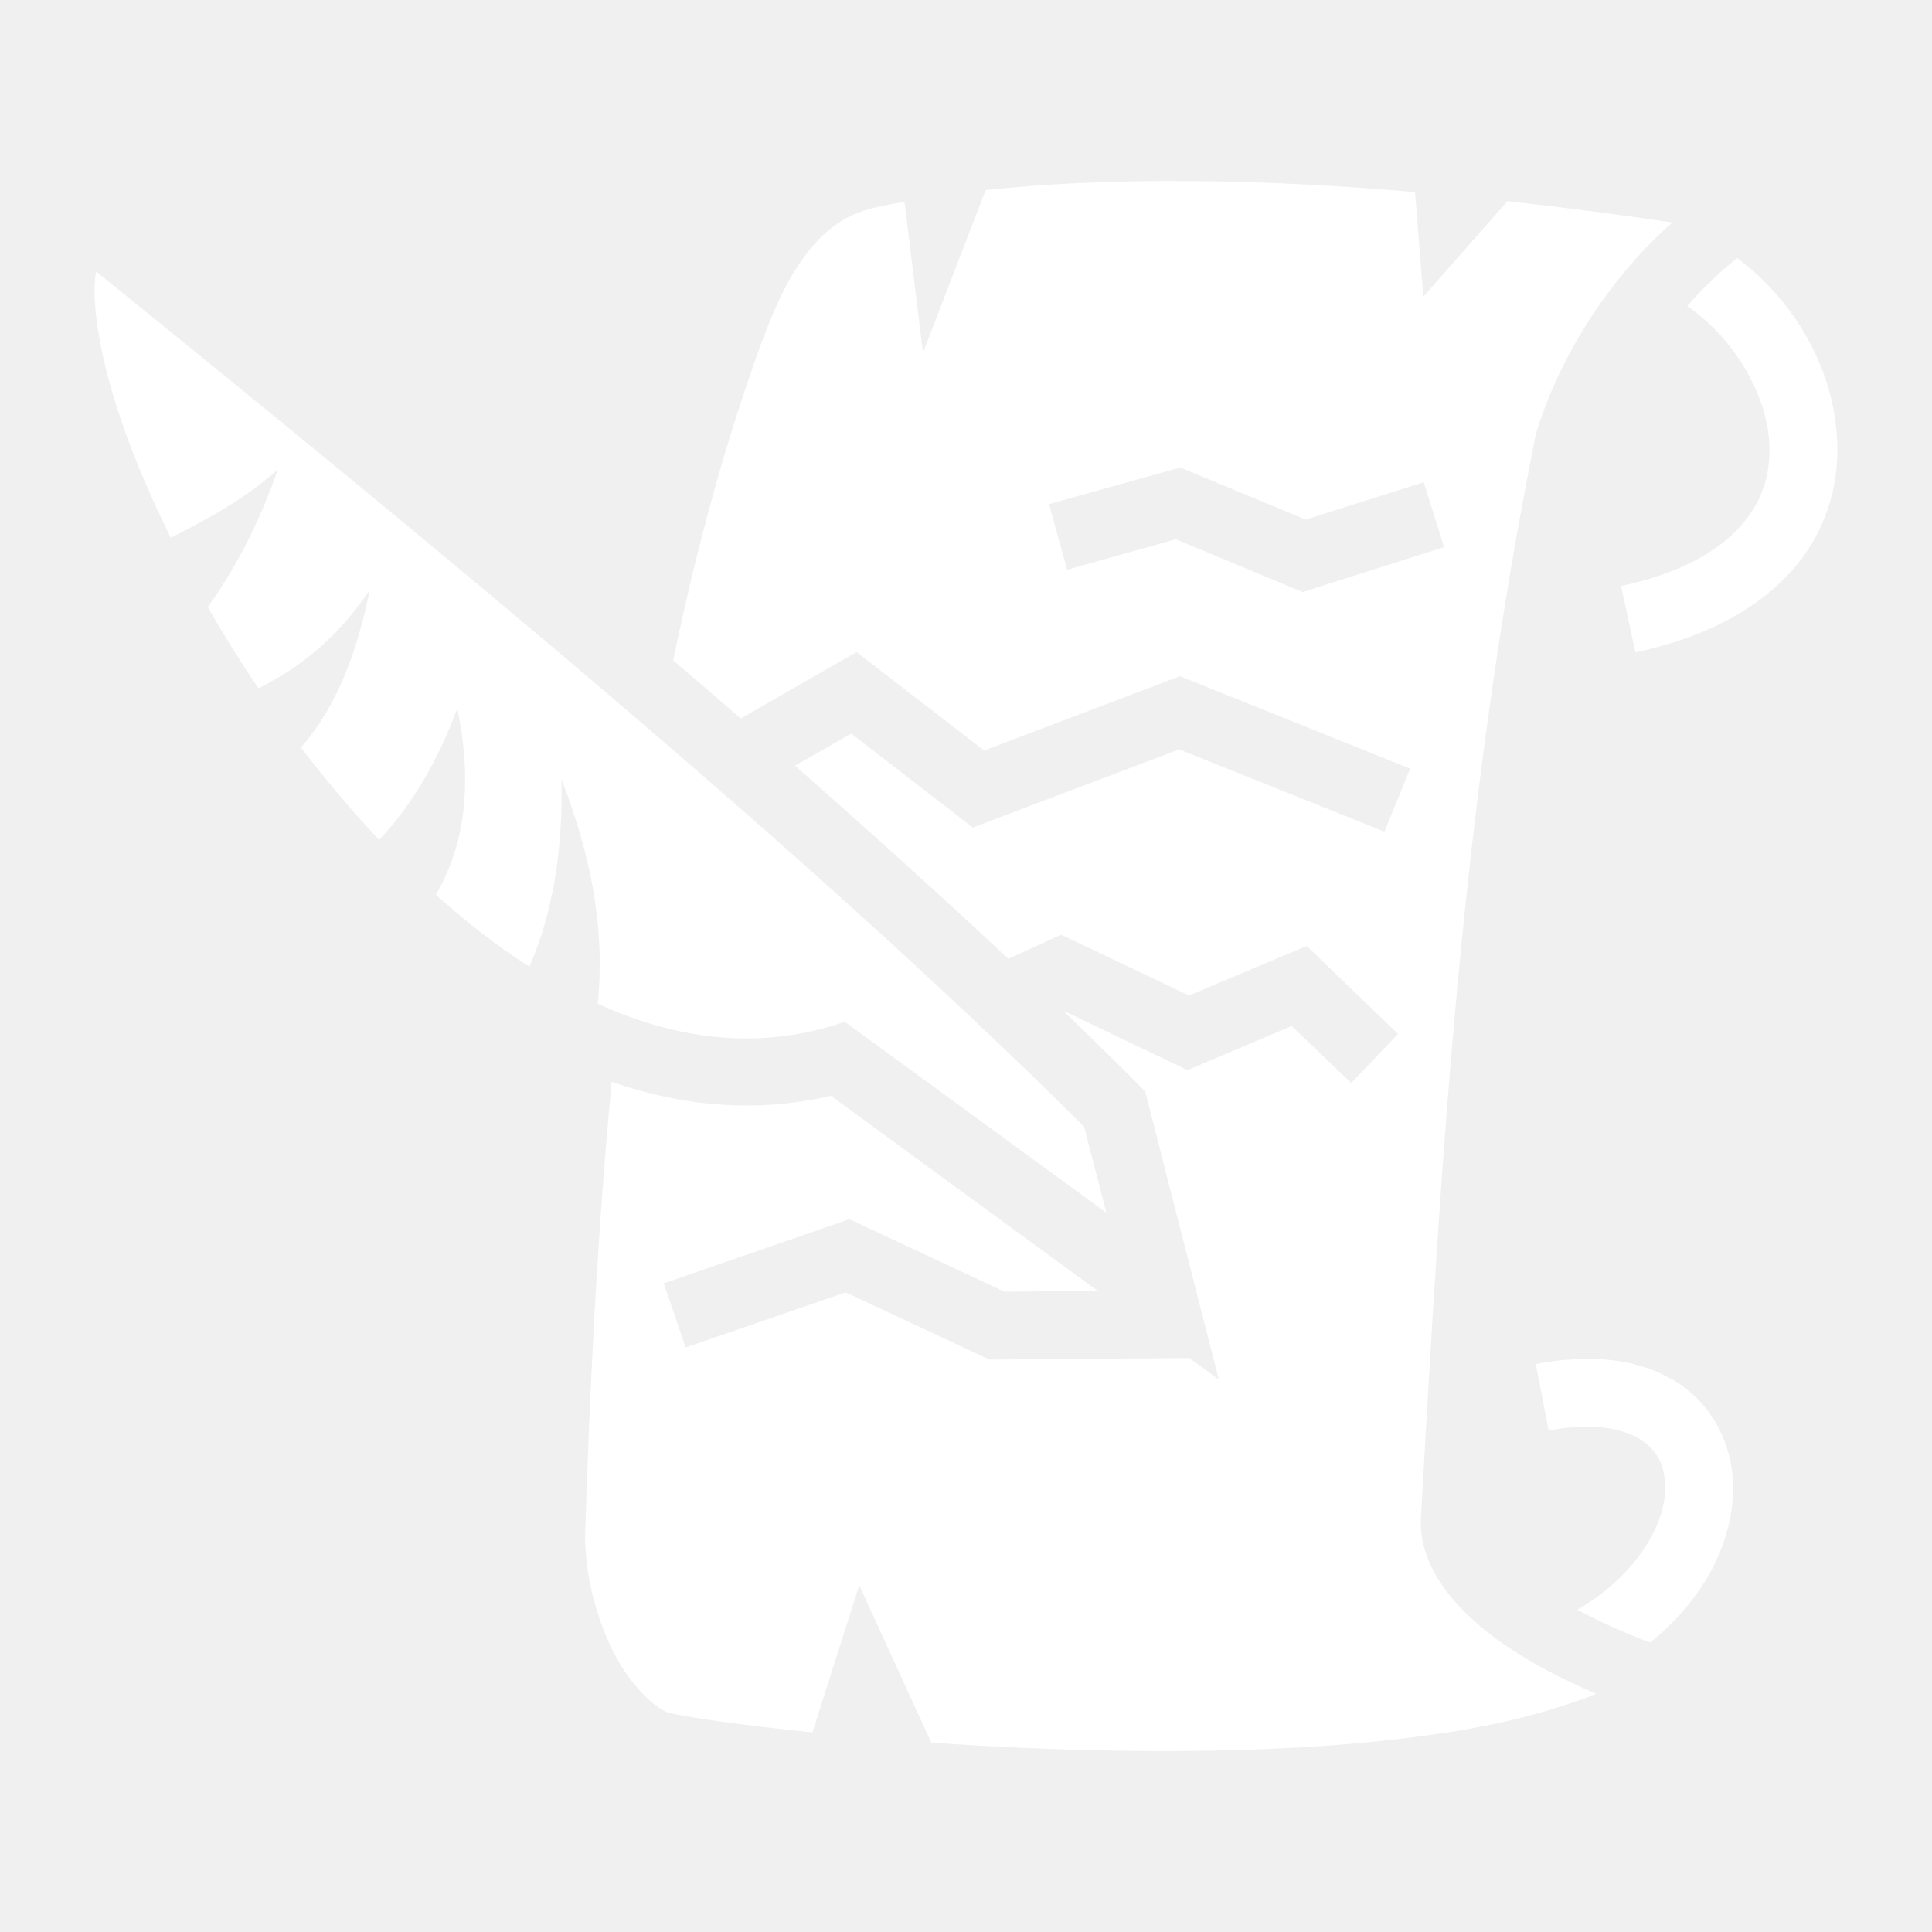
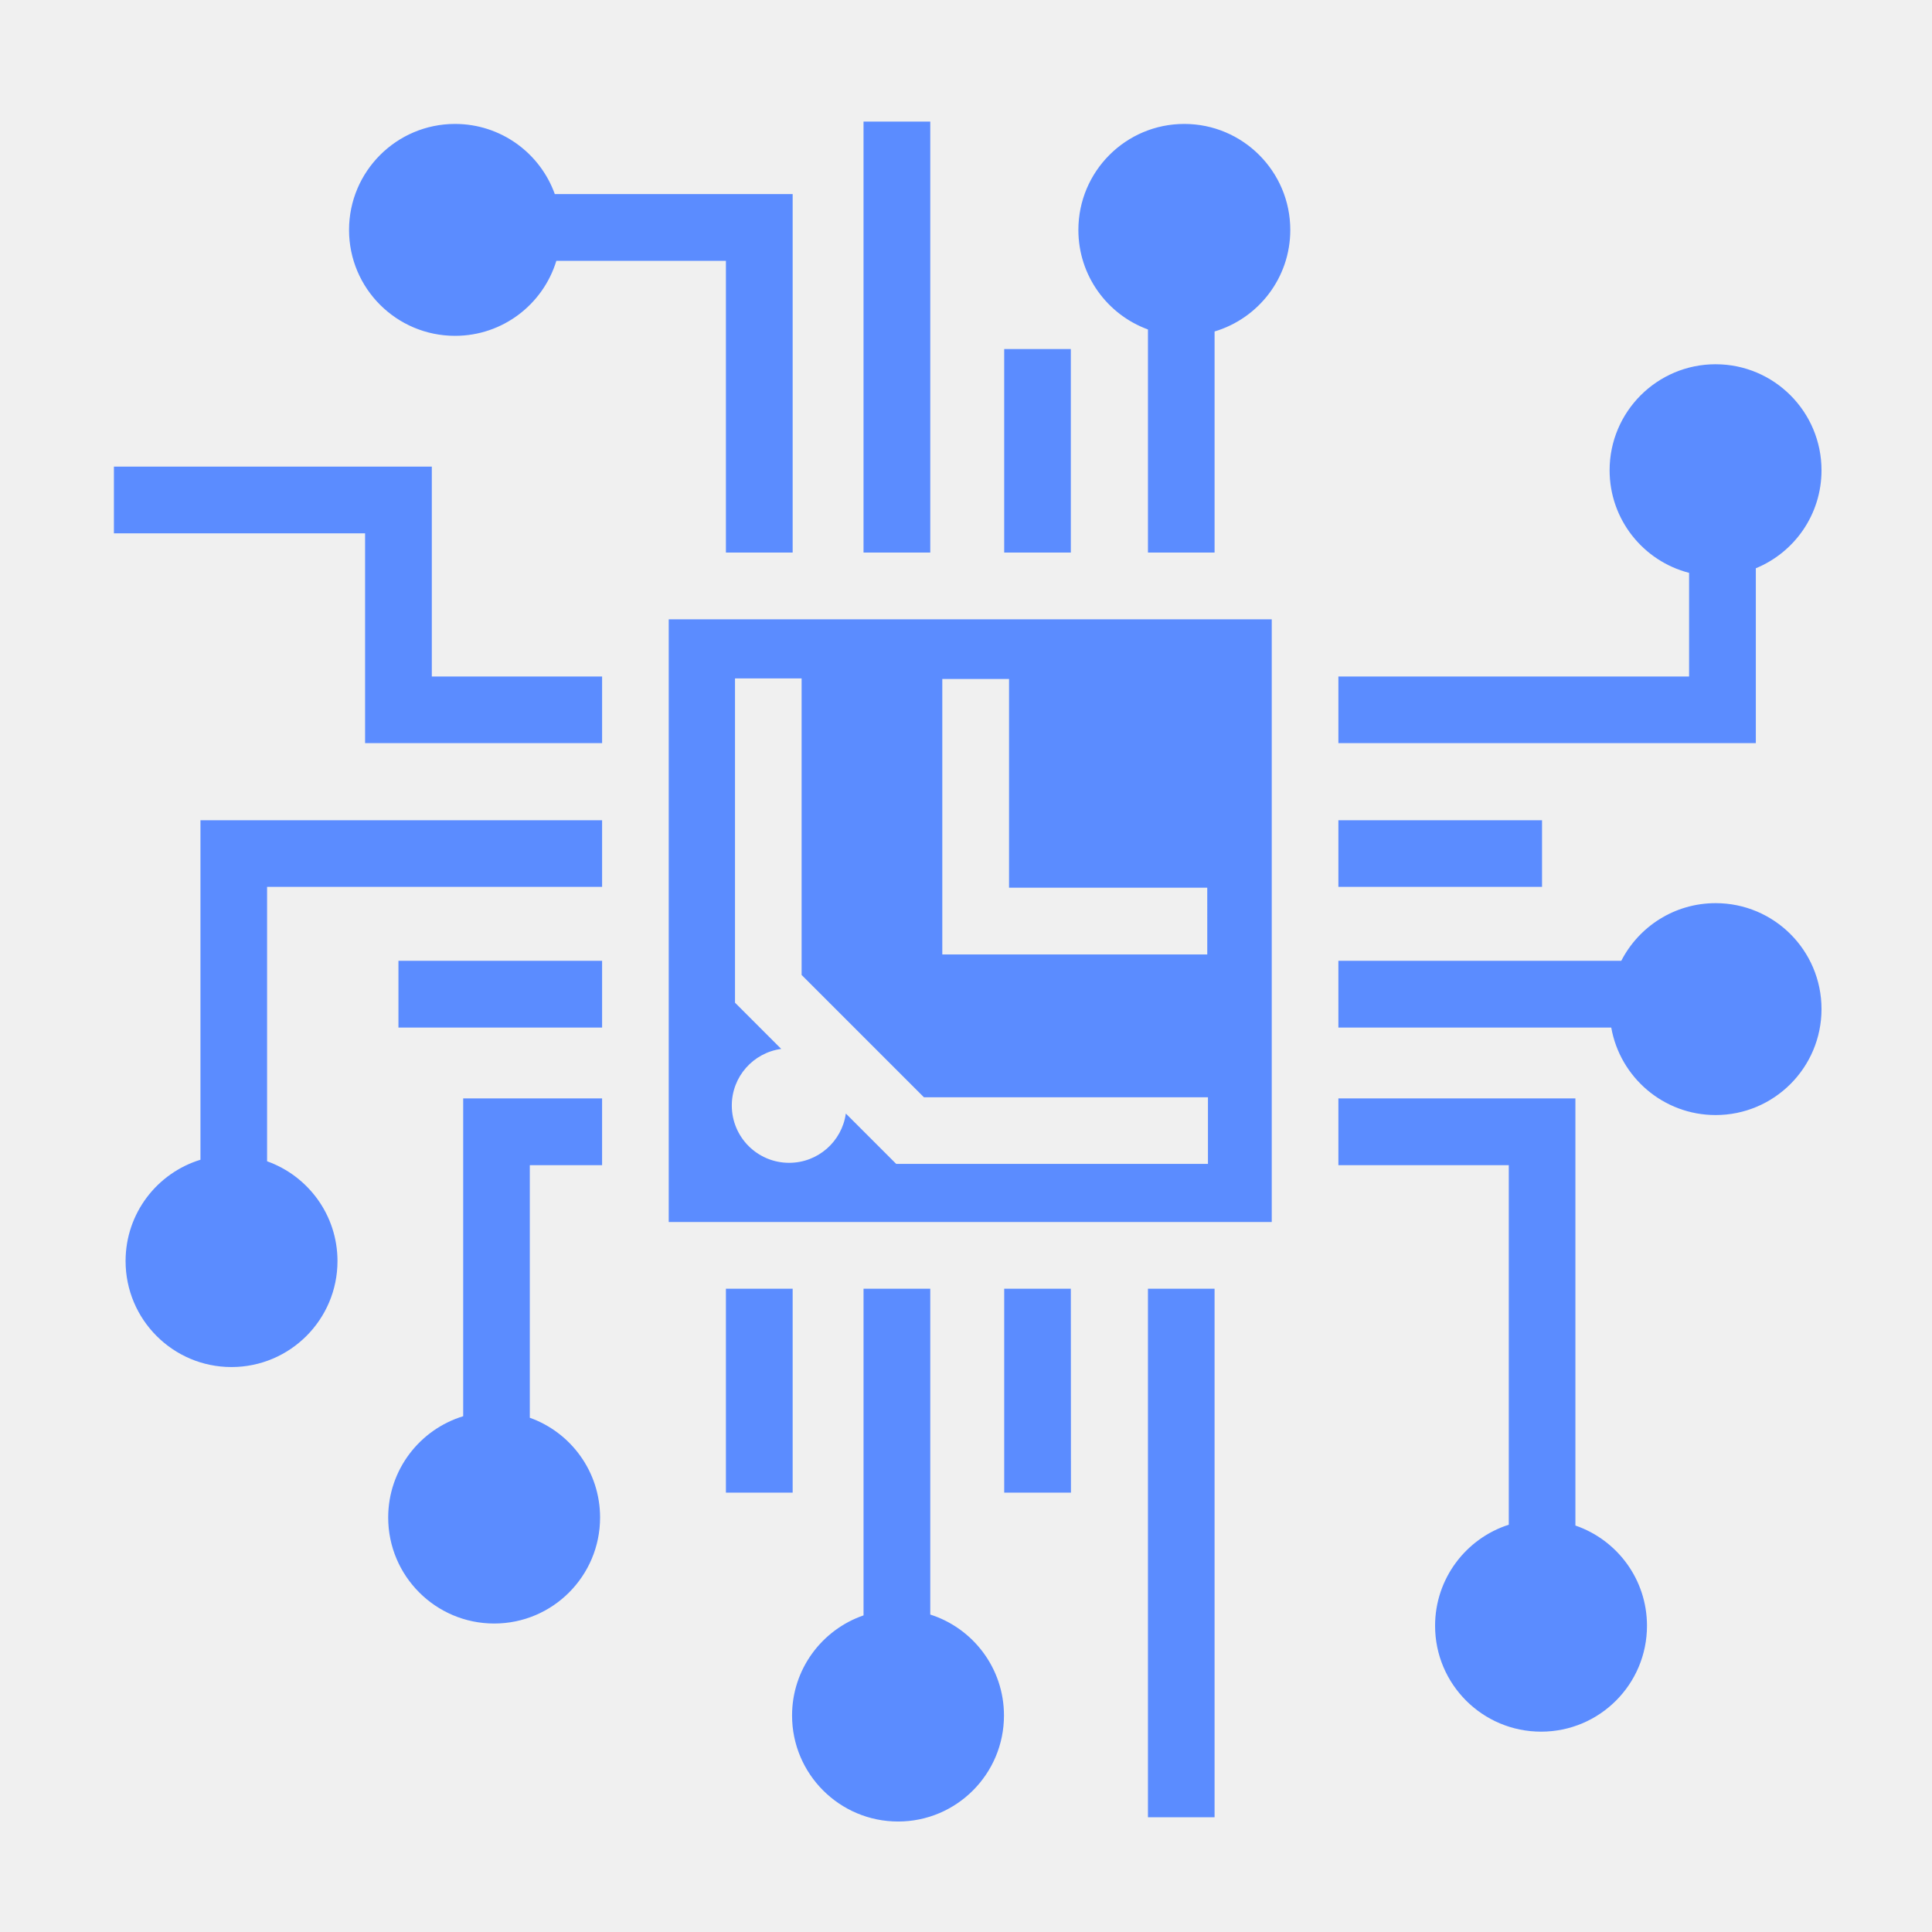
- <svg xmlns="http://www.w3.org/2000/svg" viewBox="0 0 512 512" width="512" height="512">
-   <path fill="#fff" d="M311.9 47.95c-17.6 0-34.6.7-50.7 2.43L244.6 93.5l-4.9-40.04c-2.5.46-5 .94-7.5 1.47-9.1 1.94-15.1 7.22-20.3 14.87-5.2 7.65-8.9 17.5-12.1 26.6C191 121.5 184 148 178.4 175c6 5.1 12 10.3 17.9 15.4l30.7-17.6 33.8 26.1 51.9-19.7 61 24.5-6.8 16.7-54.4-21.8-54.7 20.7-32.2-24.9-14.9 8.5c19.6 17.3 38.6 34.4 56.5 51.2l14-6.4 33.9 16.1 31.2-13.1 24.2 23.3-12.4 13-15.8-15.1-27.6 11.7-33-15.8c6.9 6.7 13.6 13.2 20.1 19.7l1.7 1.8 19.5 76.3-7.8-5.7-53 .4-38.1-17.8-42.4 14.6-5.8-17 49.2-17 41.1 19.2 24.7-.2-70.7-51.7c-19.7 4.6-39.4 2.8-58.1-3.7-4.2 44.4-5.9 85.7-7 118.7-.4 10.7 2.7 23 7.5 32.5 4.9 9.5 11.7 15.4 15 16.1 5.2 1.2 19 3.2 37.7 5.1l12.4-39 19.1 41.7c16.7 1.2 35 2 53.5 2.2 28.2.3 57.1-.9 82-4.7 15.8-2.3 29.6-6 40.7-10.4-11.8-5.1-21.6-10.6-29.1-16.6-11.1-8.9-18.2-19.3-17.3-30.9v.2c5.4-96.4 10.8-188.8 30.3-286l.1-.4.1-.4c5.3-17.9 17.9-39.86 36.1-55.83-13.9-2.06-28.6-4-43.7-5.66l-22.3 25.3-2.2-27.7c-19-1.64-38.4-2.71-57.4-2.92h-5.7zm148.5 20.44c-4.7 3.69-9.2 8.03-13.3 12.73 12.1 8.18 21.4 23.38 21.8 36.98.3 7.8-1.9 14.9-7.7 21.4-5.8 6.4-15.6 12.4-31.6 15.8l3.8 17.6c18.6-4 32.3-11.5 41.2-21.4 9-9.9 12.7-22.2 12.3-34-.6-19.3-11.1-37.59-26.5-49.11zM25.44 71.91c-.24 1.61-.38 3.43-.38 5.62.1 7.69 2.03 18.17 5.83 30.17 3.41 10.7 8.27 22.5 14.35 34.8 10.63-5.3 20.59-11 28.41-18.1-4.42 12.5-10.15 24.7-18.6 36.5 4.14 7.2 8.63 14.4 13.45 21.5 10.64-5.3 20.72-13 29.52-26.1-3.3 16-8.47 30.6-18.27 41.8 6.53 8.5 13.5 16.8 20.75 24.5 8.7-9.3 15.6-21 20.7-34.9 3.8 18.5 2.6 35.3-5.7 49.4 8 7.2 16.3 13.7 24.8 19.1 6.1-14 8.9-30.6 8.5-49.7 9.2 23.7 11.3 42.9 9.6 59.5 20.2 9.2 40.8 12 61.3 6.1l4.2-1.3 69.3 50.6-5.9-22.8c-73-72.8-175.4-156.7-261.86-226.69zM312.8 123.9l33.2 13.8 31.3-9.9 5.4 17.2-37.5 11.9-33.6-14-28.8 8.1-4.8-17.4zm107.3 236.2c-.7 0-1.3.1-2 .1-3.5.1-7.2.5-11.1 1.3l3.4 17.6c12.2-2.3 20-.4 24.5 2.5 4.4 2.9 6.3 6.8 6.4 12.5.1 9.3-7 23-23.3 32.5 5.4 2.9 11.9 5.9 19.3 8.7 14.4-11.6 22.1-26.8 22-41.4-.1-10.7-5.2-21.2-14.6-27.4-6.7-4.3-15-6.5-24.6-6.4z" />
+ <svg xmlns="http://www.w3.org/2000/svg" viewBox="0 0 512 512">
+   <path fill="#5b8cff" d="M228.844 32.22v114.218h17.687V32.218h-17.686zm-108.25.624c-15.507 0-28.094 12.586-28.094 28.093S105.087 89 120.594 89c12.655 0 23.34-8.372 26.844-19.875h44.937v77.313h17.688v-95H147.03c-3.888-10.837-14.262-18.593-26.436-18.593zm193.25 0c-15.507 0-28.063 12.586-28.063 28.093 0 12.124 7.677 22.45 18.44 26.376v59.124h17.655V87.844c11.596-3.452 20.063-14.193 20.063-26.906 0-15.508-12.587-28.094-28.094-28.094zM266.124 92.5v53.938h17.657V92.5h-17.655zm188.532 4.03c-15.507 0-28.094 12.588-28.094 28.095 0 13.083 8.948 24.074 21.063 27.188v27.468h-92.938v17.657h110.624v-46.342c10.223-4.192 17.407-14.233 17.407-25.97 0-15.507-12.557-28.094-28.064-28.094zM30.187 123.657v17.688H96.75v55.594h62.814V179.28h-45.126v-55.624h-84.25zm147.032 40.47v159.718h159.81v-159.72H177.22zm17.56 15.655h17.657v78.595l32.407 32.406h75.28v17.658H237.5l-2.594-2.594-10.75-10.75c-1.033 7.385-7.36 13.062-15.03 13.062-8.392 0-15.19-6.796-15.19-15.187 0-7.682 5.696-13.98 13.095-15l-9.655-9.658-2.594-2.593V179.78zm54.94.157h17.686v55.313h52.53l.002 17.688H249.72v-73zM53.124 217.375v89.969c-11.49 3.512-19.844 14.198-19.844 26.844 0 15.505 12.557 28.093 28.064 28.093s28.093-12.587 28.093-28.092c0-12.195-7.79-22.564-18.656-26.438v-72.72h88.782v-17.655H53.124zm301.563 0v17.656h53.968v-17.655h-53.97zm99.968 21.97c-10.898 0-20.342 6.21-25 15.28h-74.97l.002 17.688H427c2.325 13.168 13.824 23.187 27.656 23.187 15.507 0 28.063-12.588 28.063-28.094 0-15.507-12.557-28.062-28.064-28.062zm-349.062 15.28v17.688h53.97v-17.688h-53.97zm17.156 36.47v84.217c-11.498 3.513-19.875 14.2-19.875 26.844 0 15.506 12.587 28.094 28.094 28.094 15.506 0 28.06-12.588 28.06-28.094 0-12.194-7.766-22.564-18.624-26.437v-66.94h19.156v-17.686h-36.81zm231.938 0v17.686h45.156v95.283c-11.323 3.624-19.53 14.26-19.53 26.78-.002 15.506 12.585 28.063 28.092 28.063 15.507 0 28.063-12.557 28.063-28.062 0-12.32-7.935-22.778-18.97-26.563V291.095h-62.814zM192.375 341.53v54.033h17.688V341.53h-17.688zm36.47 0v86.564c-11.013 3.794-18.94 14.233-18.94 26.53 0 15.506 12.588 28.095 28.095 28.095s28.063-12.59 28.063-28.095c0-12.53-8.203-23.14-19.532-26.75V341.53h-17.686zm37.28 0v54.033h17.688l-.032-54.032h-17.655zm38.094 0v140.064h17.655V341.53H304.22z" />
</svg>
